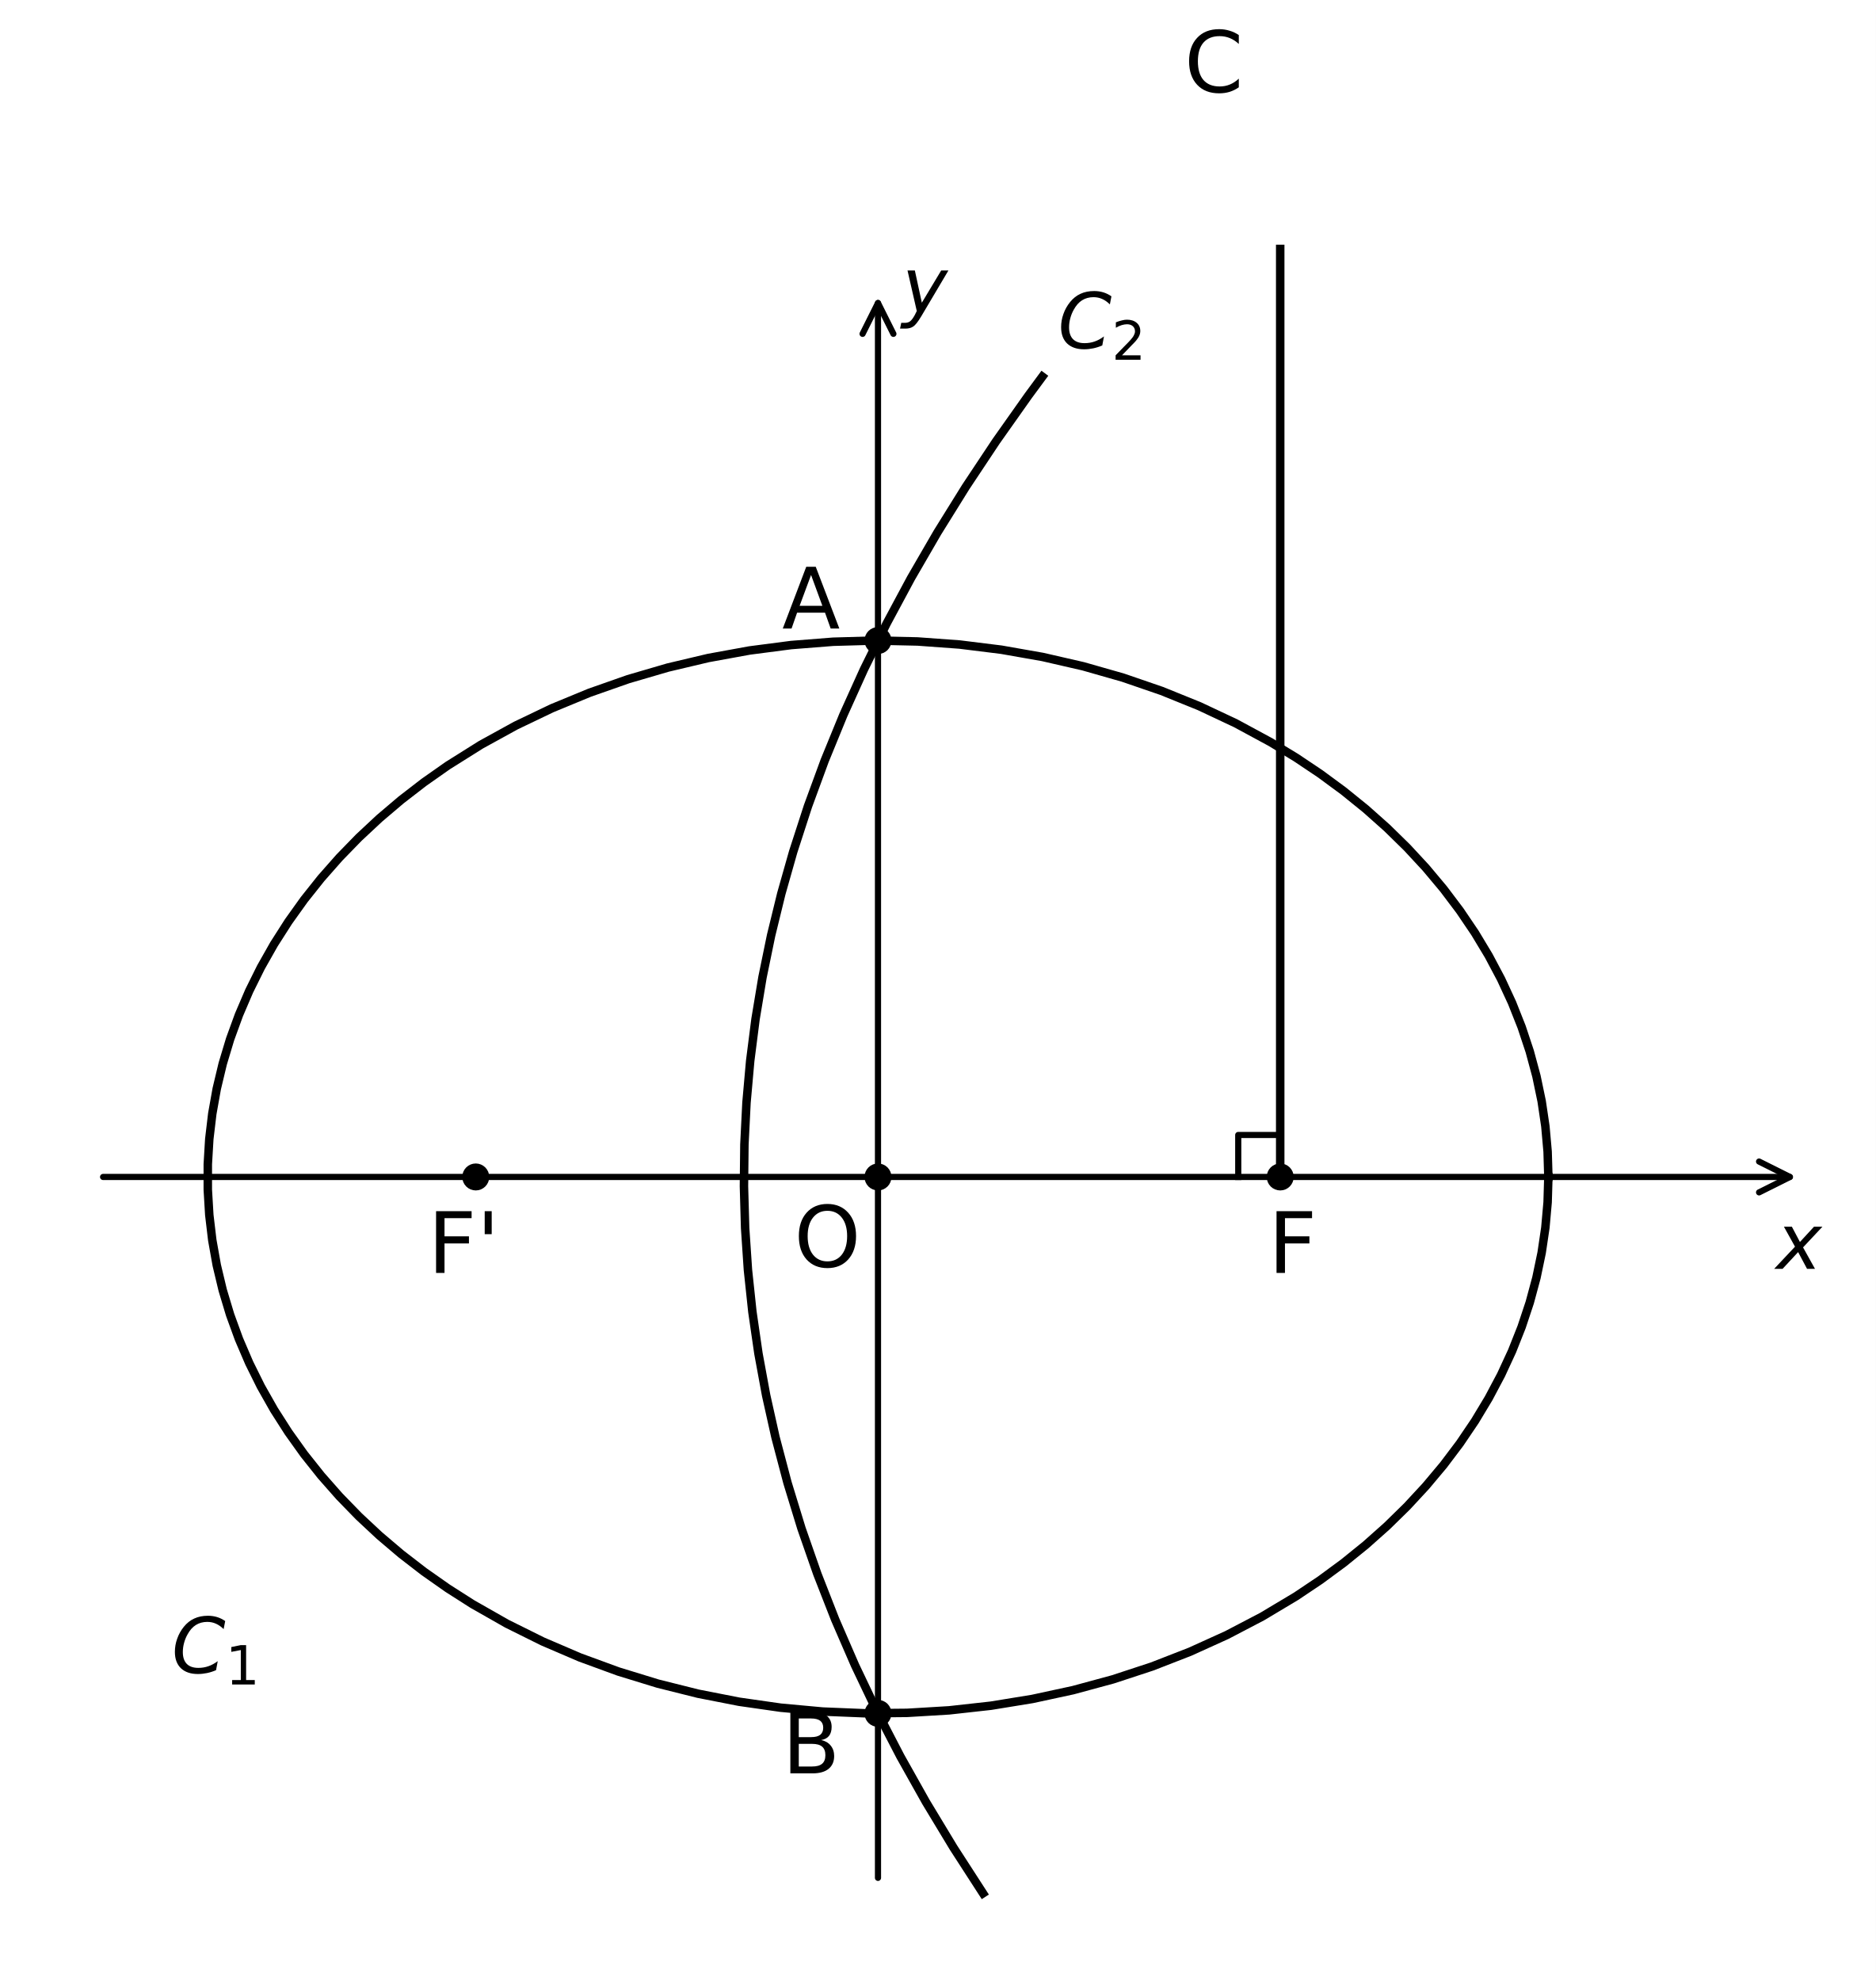
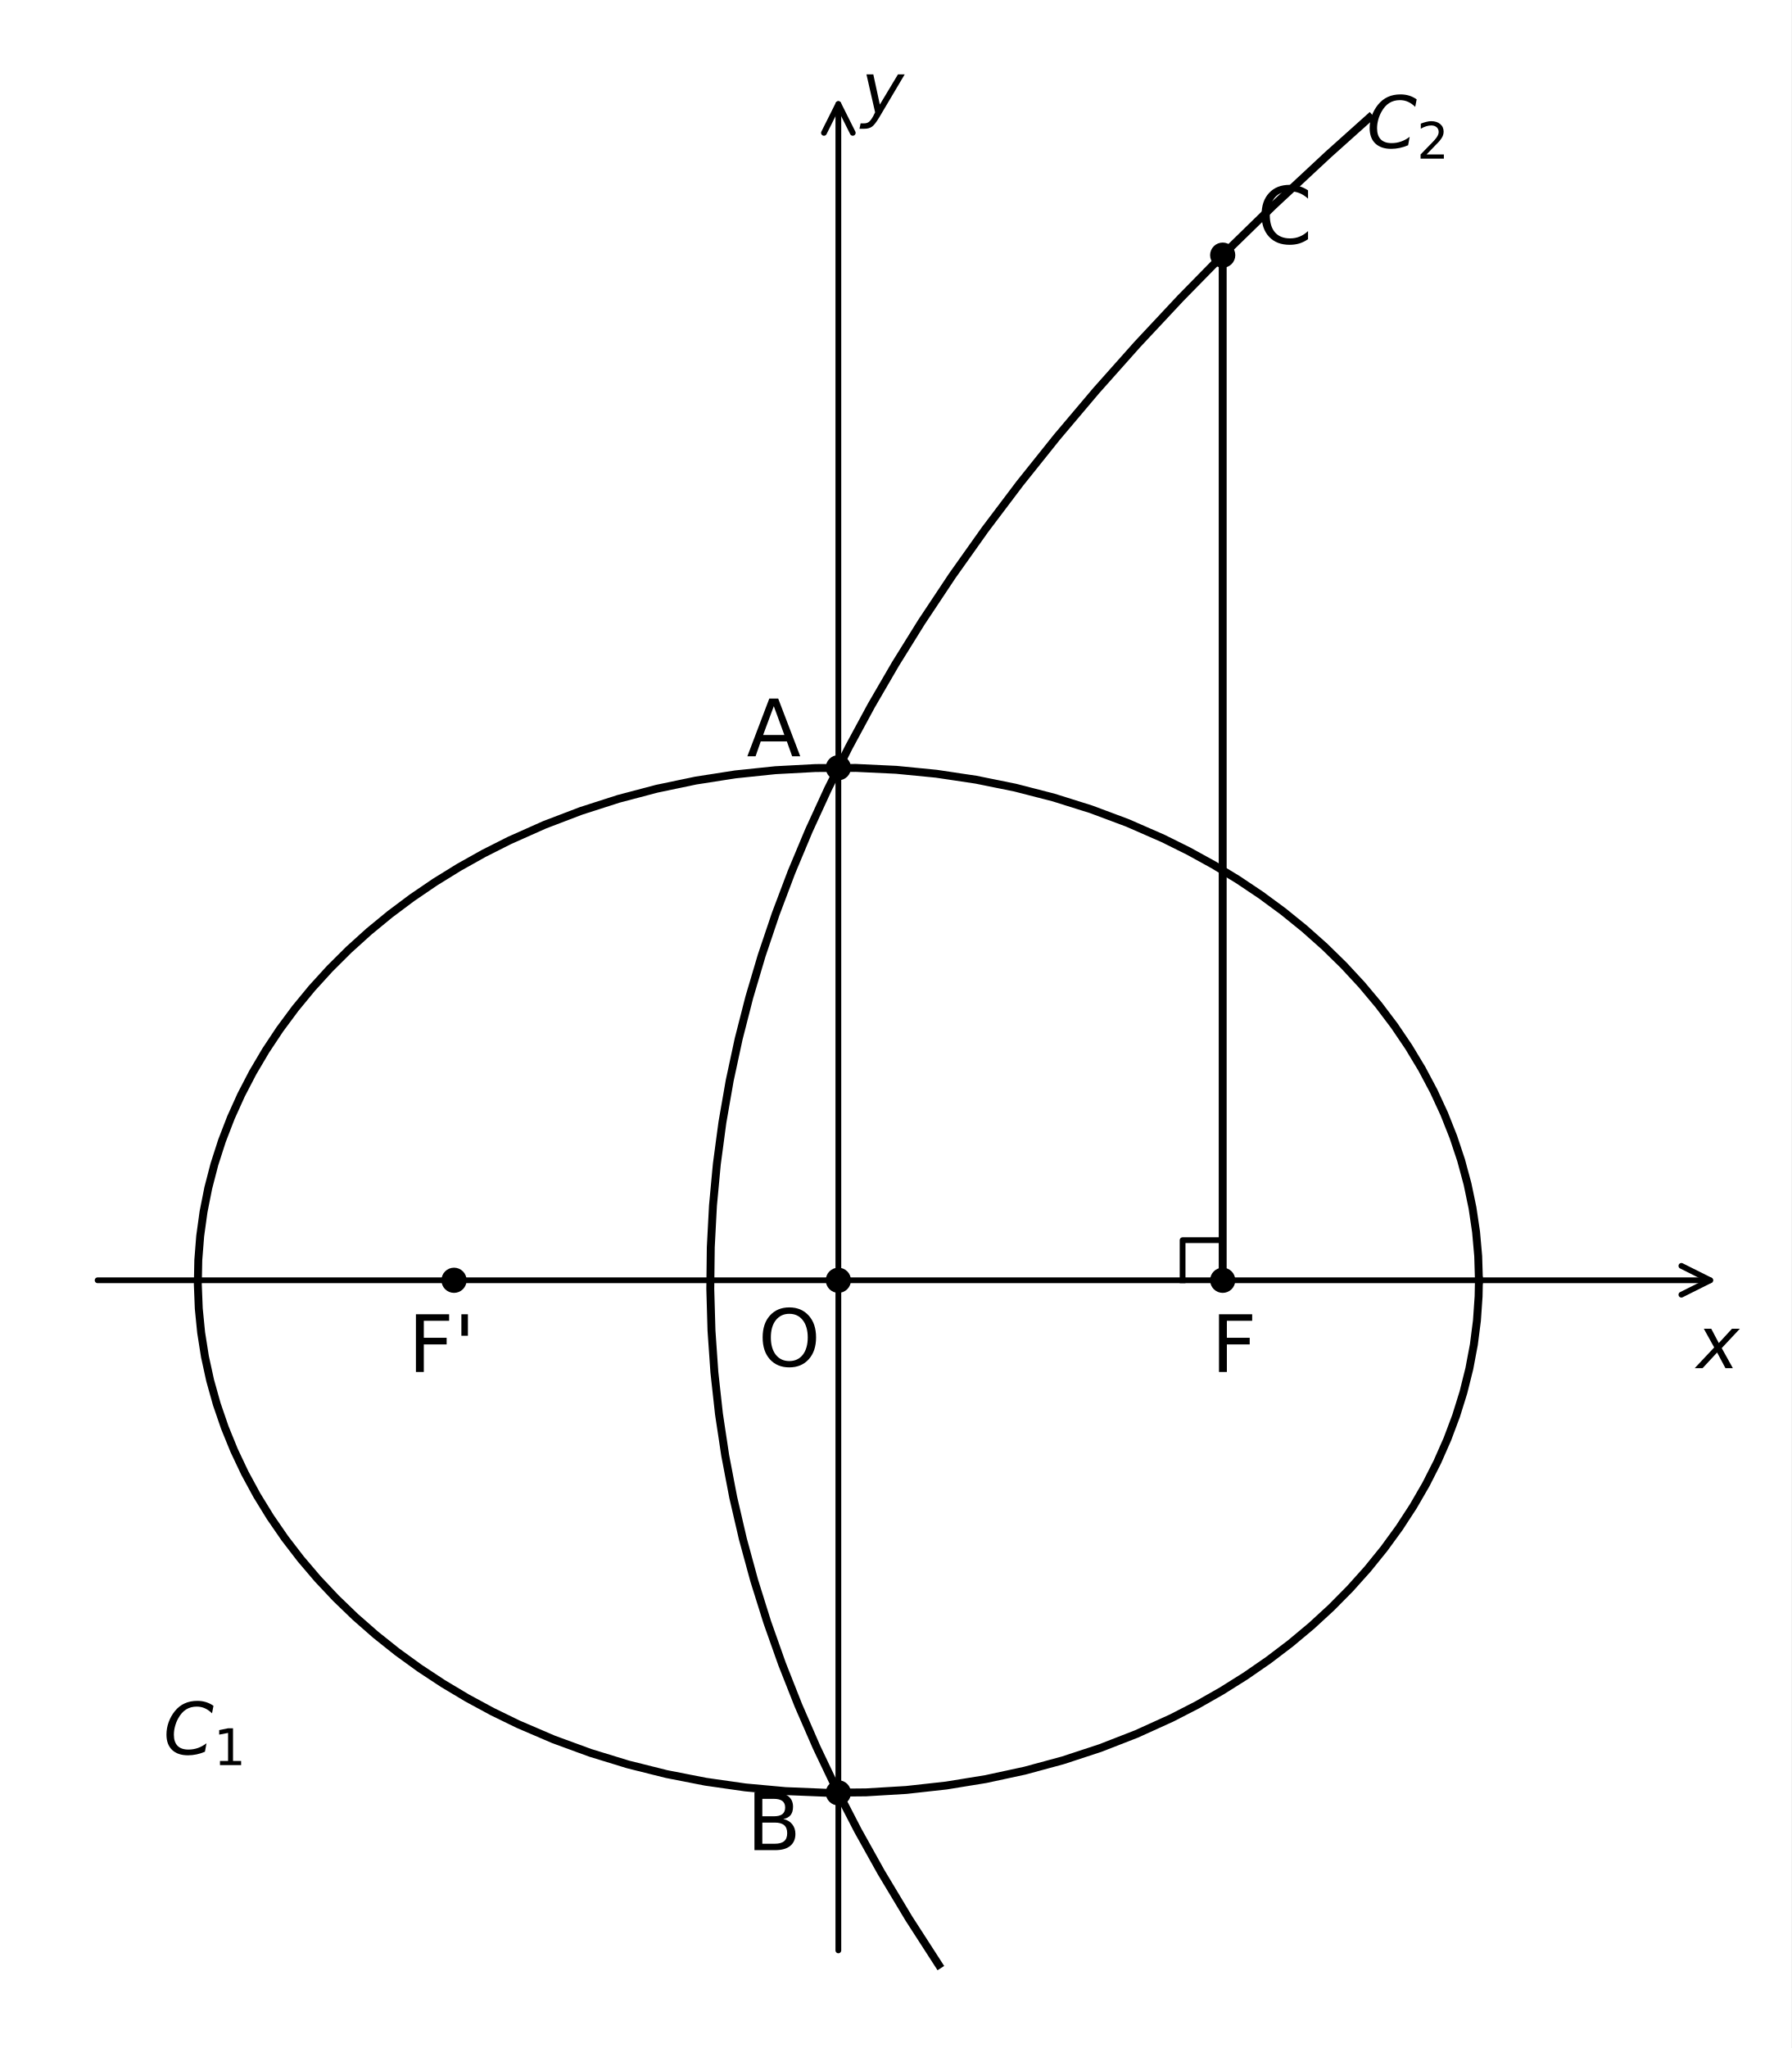
- <svg xmlns="http://www.w3.org/2000/svg" xmlns:xlink="http://www.w3.org/1999/xlink" width="243.533pt" height="257.122pt" viewBox="0 0 243.533 257.122" version="1.1">
+ <svg xmlns="http://www.w3.org/2000/svg" xmlns:xlink="http://www.w3.org/1999/xlink" width="248.811pt" height="284.4pt" viewBox="0 0 248.811 284.4" version="1.1">
  <defs>
    <style type="text/css">*{stroke-linejoin: round; stroke-linecap: butt}</style>
  </defs>
  <g id="figure_1">
    <g id="patch_1">
-       <path d="M 0 257.122  L 243.533 257.122  L 243.533 0  L 0 0  z " style="fill: #ffffff" />
+       <path d="M 0 284.4  L 248.811 284.4  L 248.811 0  L 0 0  z " style="fill: #ffffff" />
    </g>
    <g id="axes_1">
      <g id="line2d_1">
-         <path d="M 201.012 152.762  L 200.915 149.474  L 200.624 146.193  L 200.14 142.927  L 199.463 139.683  L 198.595 136.469  L 197.539 133.29  L 196.297 130.155  L 194.87 127.071  L 193.263 124.043  L 191.48 121.08  L 189.523 118.188  L 187.398 115.372  L 185.109 112.64  L 182.661 109.998  L 180.06 107.451  L 177.312 105.005  L 174.422 102.666  L 171.397 100.439  L 168.245 98.328  L 164.971 96.339  L 160.43 93.883  L 155.705 91.661  L 150.814 89.681  L 145.778 87.951  L 140.615 86.478  L 135.347 85.269  L 129.994 84.327  L 124.577 83.656  L 119.119 83.259  L 113.64 83.139  L 108.162 83.294  L 102.708 83.725  L 97.298 84.43  L 91.954 85.405  L 86.698 86.648  L 81.55 88.153  L 76.531 89.915  L 71.66 91.925  L 66.957 94.177  L 62.44 96.661  L 58.128 99.368  L 55.039 101.538  L 52.081 103.822  L 49.261 106.215  L 46.585 108.712  L 44.06 111.308  L 41.691 113.996  L 39.483 116.77  L 37.442 119.625  L 35.571 122.553  L 33.875 125.549  L 32.358 128.606  L 31.024 131.717  L 29.874 134.874  L 28.912 138.072  L 28.14 141.302  L 27.559 144.558  L 27.171 147.832  L 26.977 151.118  L 26.977 154.406  L 27.171 157.692  L 27.559 160.966  L 28.14 164.222  L 28.912 167.452  L 29.874 170.649  L 31.024 173.807  L 32.358 176.918  L 33.875 179.975  L 35.571 182.971  L 37.442 185.899  L 39.483 188.754  L 41.691 191.528  L 44.06 194.216  L 46.585 196.812  L 49.261 199.309  L 52.081 201.702  L 55.039 203.986  L 58.128 206.156  L 61.342 208.206  L 65.809 210.747  L 70.467 213.058  L 75.298 215.13  L 80.282 216.954  L 85.4 218.524  L 90.631 219.833  L 95.955 220.876  L 101.35 221.648  L 106.795 222.148  L 112.269 222.372  L 117.75 222.32  L 123.216 221.993  L 128.645 221.391  L 134.016 220.516  L 139.307 219.373  L 144.498 217.965  L 149.568 216.299  L 154.497 214.381  L 159.265 212.219  L 163.854 209.821  L 168.245 207.196  L 171.397 205.085  L 174.422 202.858  L 177.312 200.519  L 180.06 198.073  L 182.661 195.526  L 185.109 192.883  L 187.398 190.152  L 189.523 187.336  L 191.48 184.444  L 193.263 181.481  L 194.87 178.453  L 196.297 175.369  L 197.539 172.234  L 198.595 169.055  L 199.463 165.84  L 200.14 162.596  L 200.624 159.33  L 200.915 156.05  L 201.012 152.762  L 201.012 152.762  " clip-path="url(#p58bb30a9ad)" style="fill: none; stroke: #000000; stroke-width: 1.1; stroke-linecap: square" />
+         <path d="M 205.421 177.789  L 205.321 174.428  L 205.024 171.074  L 204.529 167.735  L 203.837 164.419  L 202.95 161.132  L 201.87 157.883  L 200.6 154.678  L 199.142 151.524  L 197.499 148.429  L 195.675 145.4  L 193.675 142.443  L 191.502 139.565  L 189.162 136.772  L 186.66 134.07  L 184.001 131.467  L 181.191 128.966  L 178.237 126.575  L 175.144 124.297  L 171.921 122.14  L 168.574 120.106  L 165.111 118.201  L 161.539 116.429  L 156.622 114.28  L 151.545 112.383  L 146.329 110.745  L 140.994 109.373  L 135.562 108.273  L 130.054 107.448  L 124.493 106.902  L 118.899 106.638  L 113.296 106.655  L 107.705 106.955  L 102.148 107.536  L 96.649 108.395  L 91.228 109.53  L 85.907 110.935  L 80.707 112.606  L 75.649 114.535  L 70.753 116.715  L 67.199 118.509  L 63.754 120.436  L 60.427 122.491  L 57.226 124.669  L 54.156 126.966  L 51.225 129.376  L 48.44 131.894  L 45.807 134.514  L 43.331 137.231  L 41.018 140.039  L 38.874 142.93  L 36.903 145.9  L 35.109 148.941  L 33.497 152.046  L 32.07 155.208  L 30.831 158.421  L 29.783 161.678  L 28.929 164.97  L 28.27 168.29  L 27.808 171.632  L 27.543 174.988  L 27.477 178.35  L 27.609 181.71  L 27.94 185.062  L 28.468 188.398  L 29.192 191.71  L 30.111 194.991  L 31.223 198.233  L 32.525 201.43  L 34.014 204.575  L 35.687 207.659  L 37.541 210.677  L 39.57 213.621  L 41.771 216.485  L 44.138 219.264  L 46.667 221.949  L 49.352 224.536  L 52.186 227.019  L 55.164 229.392  L 58.279 231.649  L 61.523 233.787  L 64.89 235.799  L 68.372 237.682  L 71.961 239.432  L 76.899 241.55  L 81.995 243.415  L 87.227 245.02  L 92.575 246.358  L 98.017 247.424  L 103.533 248.214  L 109.1 248.725  L 114.696 248.954  L 120.299 248.901  L 125.887 248.566  L 131.437 247.95  L 136.928 247.056  L 142.338 245.888  L 147.645 244.449  L 152.828 242.746  L 157.867 240.785  L 162.741 238.574  L 166.278 236.757  L 169.703 234.809  L 173.01 232.733  L 176.19 230.535  L 179.237 228.219  L 182.144 225.791  L 184.904 223.255  L 187.512 220.618  L 189.961 217.886  L 192.245 215.064  L 194.361 212.158  L 196.303 209.177  L 198.067 206.125  L 199.648 203.009  L 201.044 199.838  L 202.251 196.617  L 203.267 193.355  L 204.089 190.057  L 204.716 186.733  L 205.145 183.388  L 205.376 180.031  L 205.421 177.789  L 205.421 177.789  " clip-path="url(#p44cf245cf3)" style="fill: none; stroke: #000000; stroke-width: 1.1; stroke-linecap: square" />
      </g>
      <g id="line2d_2">
-         <path d="M 127.617 245.738  L 123.79 239.818  L 120.214 233.898  L 116.89 227.977  L 113.818 222.057  L 110.998 216.137  L 108.429 210.216  L 106.113 204.296  L 104.047 198.376  L 102.234 192.455  L 100.672 186.535  L 99.462 181.108  L 98.463 175.681  L 97.675 170.254  L 97.099 164.827  L 96.735 159.4  L 96.582 153.973  L 96.64 148.546  L 96.91 143.119  L 97.392 137.692  L 98.085 132.266  L 98.989 126.839  L 100.106 121.412  L 101.433 115.985  L 102.972 110.558  L 104.892 104.637  L 107.064 98.717  L 109.488 92.797  L 112.163 86.876  L 115.09 80.956  L 118.269 75.036  L 121.7 69.115  L 125.382 63.195  L 129.316 57.275  L 133.501 51.354  L 135.32 48.888  L 135.32 48.888  " clip-path="url(#p58bb30a9ad)" style="fill: none; stroke: #000000; stroke-width: 1.1; stroke-linecap: square" />
+         <path d="M 130.386 272.842  L 126.239 266.413  L 122.382 259.984  L 119.159 254.198  L 116.171 248.413  L 113.418 242.627  L 110.9 236.841  L 108.618 231.055  L 106.57 225.269  L 104.758 219.483  L 103.181 213.697  L 101.839 207.911  L 100.733 202.125  L 99.861 196.339  L 99.225 190.553  L 98.824 184.767  L 98.658 178.981  L 98.727 173.196  L 99.031 167.41  L 99.571 161.624  L 100.345 155.838  L 101.355 150.052  L 102.6 144.266  L 104.08 138.48  L 105.795 132.694  L 107.746 126.908  L 109.931 121.122  L 112.352 115.336  L 115.008 109.55  L 117.899 103.765  L 121.025 97.979  L 124.386 92.193  L 127.983 86.407  L 132.255 79.978  L 136.817 73.549  L 141.67 67.12  L 146.813 60.692  L 152.246 54.263  L 157.97 47.834  L 163.984 41.405  L 170.288 34.976  L 176.882 28.548  L 184.472 21.476  L 190.212 16.333  L 190.212 16.333  " clip-path="url(#p44cf245cf3)" style="fill: none; stroke: #000000; stroke-width: 1.1; stroke-linecap: square" />
      </g>
      <g id="line2d_3">
-         <path d="M 166.2 152.762  L 166.2 13.514  " clip-path="url(#p58bb30a9ad)" style="fill: none; stroke: #000000; stroke-width: 1.1; stroke-linecap: square" />
+         <path d="M 169.831 177.789  L 169.831 35.432  " clip-path="url(#p44cf245cf3)" style="fill: none; stroke: #000000; stroke-width: 1.1; stroke-linecap: square" />
      </g>
      <g id="line2d_4">
-         <path d="M 160.751 152.762  L 160.751 147.313  L 166.2 147.313  " clip-path="url(#p58bb30a9ad)" style="fill: none; stroke: #000000; stroke-width: 0.8; stroke-linecap: square" />
+         <path d="M 164.261 177.789  L 164.261 172.219  L 169.831 172.219  " clip-path="url(#p44cf245cf3)" style="fill: none; stroke: #000000; stroke-width: 0.8; stroke-linecap: square" />
      </g>
      <g id="line2d_5">
        <defs>
-           <path id="m8955304e4c" d="M 0 1.25  C 0.332 1.25 0.649 1.118 0.884 0.884  C 1.118 0.649 1.25 0.332 1.25 0  C 1.25 -0.332 1.118 -0.649 0.884 -0.884  C 0.649 -1.118 0.332 -1.25 0 -1.25  C -0.332 -1.25 -0.649 -1.118 -0.884 -0.884  C -1.118 -0.649 -1.25 -0.332 -1.25 0  C -1.25 0.332 -1.118 0.649 -0.884 0.884  C -0.649 1.118 -0.332 1.25 0 1.25  z " style="stroke: #000000" />
+           <path id="m5c927ac037" d="M 0 1.25  C 0.332 1.25 0.649 1.118 0.884 0.884  C 1.118 0.649 1.25 0.332 1.25 0  C 1.25 -0.332 1.118 -0.649 0.884 -0.884  C 0.649 -1.118 0.332 -1.25 0 -1.25  C -0.332 -1.25 -0.649 -1.118 -0.884 -0.884  C -1.118 -0.649 -1.25 -0.332 -1.25 0  C -1.25 0.332 -1.118 0.649 -0.884 0.884  C -0.649 1.118 -0.332 1.25 0 1.25  z " style="stroke: #000000" />
        </defs>
-         <g clip-path="url(#p58bb30a9ad)">
-           <use xlink:href="#m8955304e4c" x="166.2" y="152.762" style="stroke: #000000" />
+         <g clip-path="url(#p44cf245cf3)">
+           <use xlink:href="#m5c927ac037" x="169.831" y="177.789" style="stroke: #000000" />
        </g>
      </g>
      <g id="line2d_6">
-         <g clip-path="url(#p58bb30a9ad)">
-           <use xlink:href="#m8955304e4c" x="61.764" y="152.762" style="stroke: #000000" />
+         <g clip-path="url(#p44cf245cf3)">
+           <use xlink:href="#m5c927ac037" x="63.063" y="177.789" style="stroke: #000000" />
        </g>
      </g>
      <g id="line2d_7">
-         <g clip-path="url(#p58bb30a9ad)">
-           <use xlink:href="#m8955304e4c" x="113.982" y="83.138" style="stroke: #000000" />
+         <g clip-path="url(#p44cf245cf3)">
+           <use xlink:href="#m5c927ac037" x="116.447" y="106.611" style="stroke: #000000" />
        </g>
      </g>
      <g id="line2d_8">
-         <g clip-path="url(#p58bb30a9ad)">
-           <use xlink:href="#m8955304e4c" x="113.982" y="222.386" style="stroke: #000000" />
+         <g clip-path="url(#p44cf245cf3)">
+           <use xlink:href="#m5c927ac037" x="116.447" y="248.968" style="stroke: #000000" />
        </g>
      </g>
      <g id="line2d_9">
-         <g clip-path="url(#p58bb30a9ad)">
-           <use xlink:href="#m8955304e4c" x="166.2" y="13.514" style="stroke: #000000" />
+         <g clip-path="url(#p44cf245cf3)">
+           <use xlink:href="#m5c927ac037" x="169.831" y="35.432" style="stroke: #000000" />
        </g>
      </g>
      <g id="line2d_10">
-         <g clip-path="url(#p58bb30a9ad)">
-           <use xlink:href="#m8955304e4c" x="113.982" y="152.762" style="stroke: #000000" />
+         <g clip-path="url(#p44cf245cf3)">
+           <use xlink:href="#m5c927ac037" x="116.447" y="177.789" style="stroke: #000000" />
        </g>
      </g>
      <g id="patch_2">
-         <path d="M 13.383 152.762  Q 123.322 152.762 232.367 152.762  " style="fill: none; stroke: #000000; stroke-width: 0.8; stroke-linecap: round" />
-         <path d="M 228.367 150.762  L 232.367 152.762  L 228.367 154.762  " style="fill: none; stroke: #000000; stroke-width: 0.8; stroke-linecap: round" />
+         <path d="M 13.559 177.789  Q 125.999 177.789 237.544 177.789  " style="fill: none; stroke: #000000; stroke-width: 0.8; stroke-linecap: round" />
+         <path d="M 233.544 175.789  L 237.544 177.789  L 233.544 179.789  " style="fill: none; stroke: #000000; stroke-width: 0.8; stroke-linecap: round" />
      </g>
      <g id="patch_3">
-         <path d="M 113.982 243.736  Q 113.982 141.086 113.982 39.33  " style="fill: none; stroke: #000000; stroke-width: 0.8; stroke-linecap: round" />
-         <path d="M 111.982 43.33  L 113.982 39.33  L 115.982 43.33  " style="fill: none; stroke: #000000; stroke-width: 0.8; stroke-linecap: round" />
+         <path d="M 116.447 270.845  Q 116.447 142.2 116.447 14.45  " style="fill: none; stroke: #000000; stroke-width: 0.8; stroke-linecap: round" />
+         <path d="M 114.447 18.45  L 116.447 14.45  L 118.447 18.45  " style="fill: none; stroke: #000000; stroke-width: 0.8; stroke-linecap: round" />
      </g>
      <g id="text_1">
-         <text style="font-size: 11px; font-family: 'DejaVu Sans', 'WenQuanYi Zen Hei'; text-anchor: start" x="164.643" y="165.217" transform="rotate(-0 164.6434 165.2166)">F</text>
+         <text style="font-size: 11px; font-family: 'DejaVu Sans', 'WenQuanYi Zen Hei'; text-anchor: start" x="168.24" y="190.522" transform="rotate(-0 168.2397 190.5221)">F</text>
      </g>
      <g id="text_2">
-         <text style="font-size: 11px; font-family: 'DejaVu Sans', 'WenQuanYi Zen Hei'; text-anchor: start" x="55.537" y="165.217" transform="rotate(-0 55.53712 165.2166)">F'</text>
+         <text style="font-size: 11px; font-family: 'DejaVu Sans', 'WenQuanYi Zen Hei'; text-anchor: start" x="56.697" y="190.522" transform="rotate(-0 56.69694 190.5221)">F'</text>
      </g>
      <g id="text_3">
-         <text style="font-size: 11px; font-family: 'DejaVu Sans', 'WenQuanYi Zen Hei'; text-anchor: start" x="101.528" y="81.581" transform="rotate(-0 101.5277 81.58126)">A</text>
+         <text style="font-size: 11px; font-family: 'DejaVu Sans', 'WenQuanYi Zen Hei'; text-anchor: start" x="103.715" y="105.019" transform="rotate(-0 103.7145 105.0191)">A</text>
      </g>
      <g id="text_4">
-         <text style="font-size: 11px; font-family: 'DejaVu Sans', 'WenQuanYi Zen Hei'; text-anchor: start" x="101.528" y="230.17" transform="rotate(-0 101.5277 230.17)">B</text>
+         <text style="font-size: 11px; font-family: 'DejaVu Sans', 'WenQuanYi Zen Hei'; text-anchor: start" x="103.715" y="256.926" transform="rotate(-0 103.7145 256.926)">B</text>
      </g>
      <g id="text_5">
-         <text style="font-size: 11px; font-family: 'DejaVu Sans', 'WenQuanYi Zen Hei'; text-anchor: start" x="153.746" y="11.957" transform="rotate(-0 153.7455 11.95742)">C</text>
+         <text style="font-size: 11px; font-family: 'DejaVu Sans', 'WenQuanYi Zen Hei'; text-anchor: start" x="174.606" y="33.84" transform="rotate(-0 174.6061 33.84045)">C</text>
      </g>
      <g id="text_6">
-         <text style="font-size: 11px; font-family: 'DejaVu Sans', 'WenQuanYi Zen Hei'; text-anchor: start" x="103.084" y="164.438" transform="rotate(-0 103.0845 164.4382)">O</text>
+         <text style="font-size: 11px; font-family: 'DejaVu Sans', 'WenQuanYi Zen Hei'; text-anchor: start" x="105.306" y="189.726" transform="rotate(-0 105.3061 189.7263)">O</text>
      </g>
      <g id="text_7">
-         <g transform="translate(230.592 165.2166)">
+         <g transform="translate(235.6611 190.5221)">
          <text>
            <tspan x="0" y="-0.531" style="font-style: oblique; font-size: 10px; font-family: 'DejaVu Sans'">x</tspan>
          </text>
        </g>
      </g>
      <g id="text_8">
-         <g transform="translate(117.096 41.10352)">
+         <g transform="translate(119.6305 16.33282)">
          <text>
            <tspan x="0" y="-0.531" style="font-style: oblique; font-size: 10px; font-family: 'DejaVu Sans'">y</tspan>
          </text>
        </g>
      </g>
      <g id="text_9">
-         <g transform="translate(22.28204 217.7153)">
+         <g transform="translate(22.69923 244.1931)">
          <text>
            <tspan x="0" y="-0.578" style="font-style: oblique; font-size: 10px; font-family: 'DejaVu Sans'">C</tspan>
            <tspan x="6.982" y="0.922" style="font-size: 7px; font-family: 'DejaVu Sans'">1</tspan>
          </text>
        </g>
      </g>
      <g id="text_10">
-         <g transform="translate(137.3349 45.77402)">
+         <g transform="translate(189.8203 21.10763)">
          <text>
            <tspan x="0" y="-0.578" style="font-style: oblique; font-size: 10px; font-family: 'DejaVu Sans'">C</tspan>
            <tspan x="6.982" y="0.922" style="font-size: 7px; font-family: 'DejaVu Sans'">2</tspan>
          </text>
        </g>
      </g>
    </g>
  </g>
  <defs>
-     <clipPath id="p58bb30a9ad">
-       <rect x="3.6" y="31.762" width="236.333" height="221.76" />
+     <clipPath id="p44cf245cf3">
+       <rect x="3.6" y="3.6" width="241.611" height="277.2" />
    </clipPath>
  </defs>
</svg>
